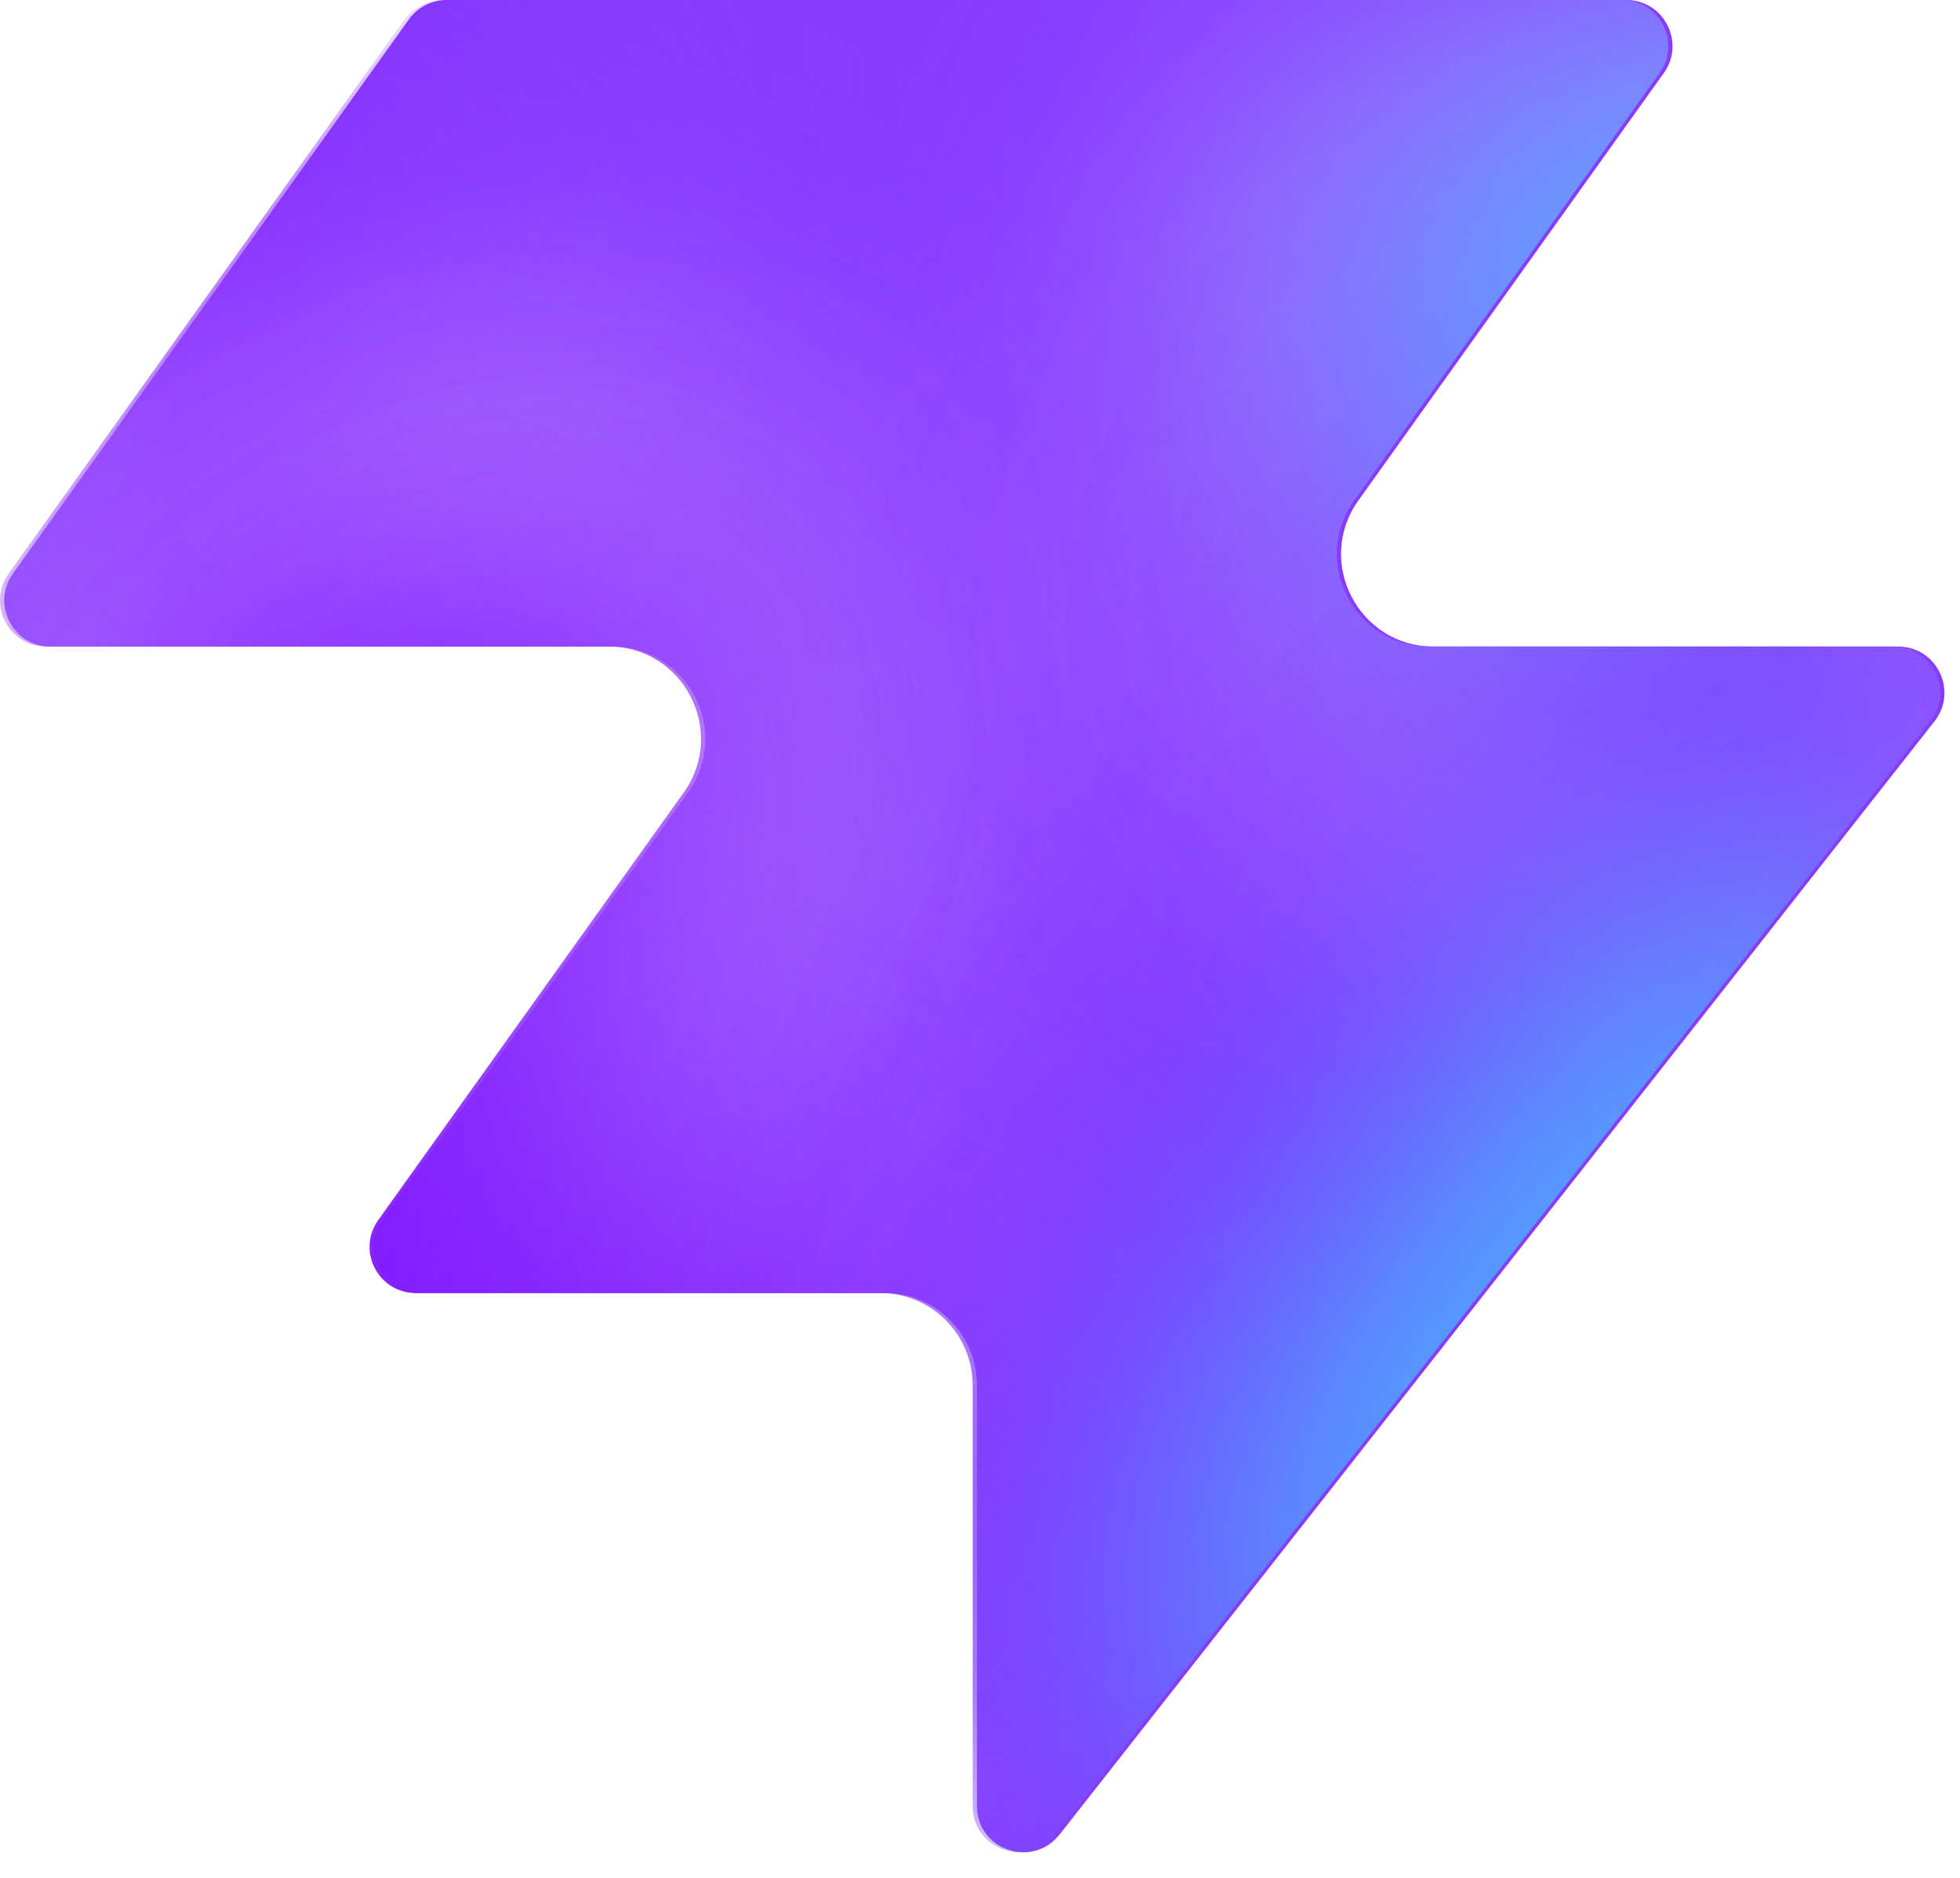
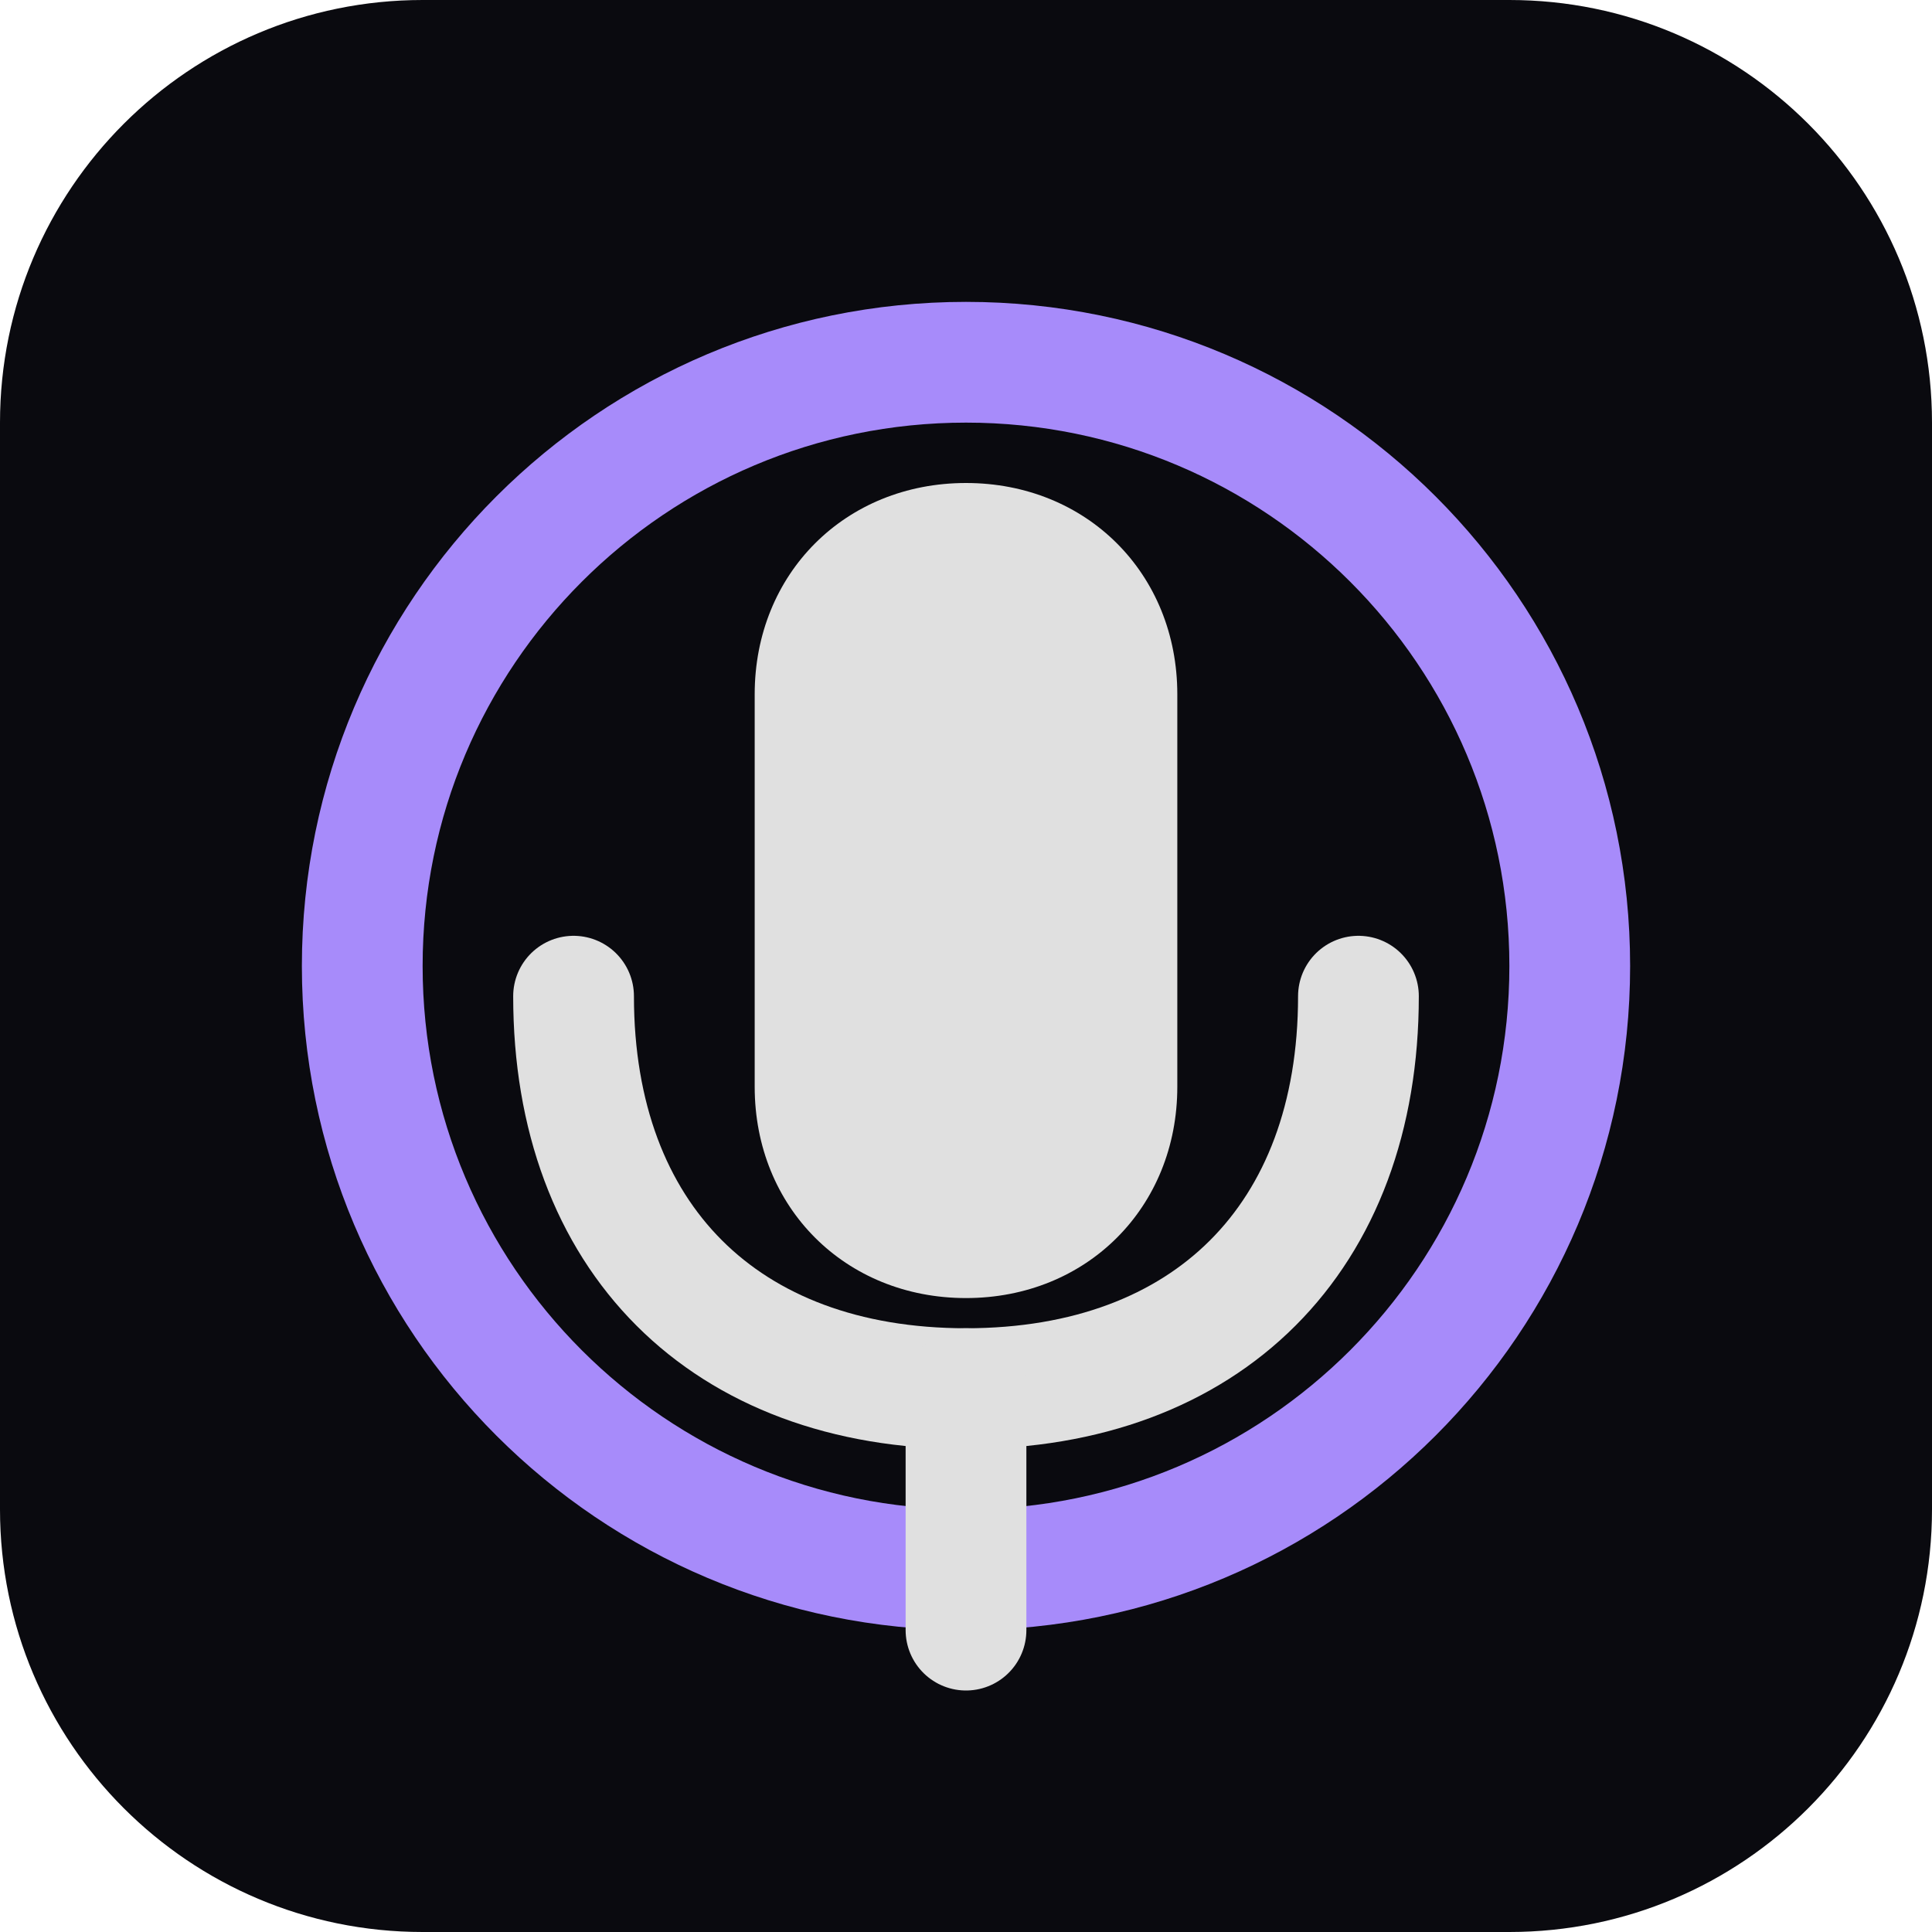
- <svg xmlns="http://www.w3.org/2000/svg" width="48" height="46" fill="none" viewBox="0 0 48 46">
-   <path fill="#863bff" d="M25.946 44.938c-.664.845-2.021.375-2.021-.698V33.937a2.26 2.26 0 0 0-2.262-2.262H10.287c-.92 0-1.456-1.04-.92-1.788l7.48-10.471c1.07-1.497 0-3.578-1.842-3.578H1.237c-.92 0-1.456-1.04-.92-1.788L10.013.474c.214-.297.556-.474.92-.474h28.894c.92 0 1.456 1.04.92 1.788l-7.48 10.471c-1.07 1.498 0 3.579 1.842 3.579h11.377c.943 0 1.473 1.088.89 1.83L25.947 44.94z" style="fill:#863bff;fill:color(display-p3 .525 .23 1);fill-opacity:1" />
-   <mask id="a" width="48" height="46" x="0" y="0" maskUnits="userSpaceOnUse" style="mask-type:alpha">
-     <path fill="#000" d="M25.842 44.938c-.664.844-2.021.375-2.021-.698V33.937a2.26 2.26 0 0 0-2.262-2.262H10.183c-.92 0-1.456-1.04-.92-1.788l7.48-10.471c1.07-1.498 0-3.579-1.842-3.579H1.133c-.92 0-1.456-1.04-.92-1.787L9.91.473c.214-.297.556-.474.92-.474h28.894c.92 0 1.456 1.04.92 1.788l-7.48 10.471c-1.07 1.498 0 3.578 1.842 3.578h11.377c.943 0 1.473 1.088.89 1.832L25.843 44.94z" style="fill:#000;fill-opacity:1" />
-   </mask>
-   <g mask="url(#a)">
-     <g filter="url(#b)">
-       <ellipse cx="5.508" cy="14.704" fill="#ede6ff" rx="5.508" ry="14.704" style="fill:#ede6ff;fill:color(display-p3 .927 .903 1);fill-opacity:1" transform="matrix(.00324 1 1 -.00324 -4.47 31.516)" />
-     </g>
-     <g filter="url(#c)">
-       <ellipse cx="10.399" cy="29.851" fill="#ede6ff" rx="10.399" ry="29.851" style="fill:#ede6ff;fill:color(display-p3 .927 .903 1);fill-opacity:1" transform="matrix(.00324 1 1 -.00324 -39.328 7.883)" />
-     </g>
-     <g filter="url(#d)">
-       <ellipse cx="5.508" cy="30.487" fill="#7e14ff" rx="5.508" ry="30.487" style="fill:#7e14ff;fill:color(display-p3 .492 .077 1);fill-opacity:1" transform="rotate(89.814 -25.913 -14.639)scale(1 -1)" />
-     </g>
-     <g filter="url(#e)">
-       <ellipse cx="5.508" cy="30.599" fill="#7e14ff" rx="5.508" ry="30.599" style="fill:#7e14ff;fill:color(display-p3 .492 .077 1);fill-opacity:1" transform="rotate(89.814 -32.644 -3.334)scale(1 -1)" />
-     </g>
-     <g filter="url(#f)">
-       <ellipse cx="5.508" cy="30.599" fill="#7e14ff" rx="5.508" ry="30.599" style="fill:#7e14ff;fill:color(display-p3 .492 .077 1);fill-opacity:1" transform="matrix(.00324 1 1 -.00324 -34.34 30.47)" />
-     </g>
-     <g filter="url(#g)">
-       <ellipse cx="14.072" cy="22.078" fill="#ede6ff" rx="14.072" ry="22.078" style="fill:#ede6ff;fill:color(display-p3 .927 .903 1);fill-opacity:1" transform="rotate(93.35 24.506 48.493)scale(-1 1)" />
-     </g>
-     <g filter="url(#h)">
-       <ellipse cx="3.47" cy="21.501" fill="#7e14ff" rx="3.47" ry="21.501" style="fill:#7e14ff;fill:color(display-p3 .492 .077 1);fill-opacity:1" transform="rotate(89.009 28.708 47.59)scale(-1 1)" />
-     </g>
-     <g filter="url(#i)">
-       <ellipse cx="3.47" cy="21.501" fill="#7e14ff" rx="3.47" ry="21.501" style="fill:#7e14ff;fill:color(display-p3 .492 .077 1);fill-opacity:1" transform="rotate(89.009 28.708 47.59)scale(-1 1)" />
-     </g>
-     <g filter="url(#j)">
-       <ellipse cx=".387" cy="8.972" fill="#7e14ff" rx="4.407" ry="29.108" style="fill:#7e14ff;fill:color(display-p3 .492 .077 1);fill-opacity:1" transform="rotate(39.51 .387 8.972)" />
-     </g>
-     <g filter="url(#k)">
-       <ellipse cx="47.523" cy="-6.092" fill="#7e14ff" rx="4.407" ry="29.108" style="fill:#7e14ff;fill:color(display-p3 .492 .077 1);fill-opacity:1" transform="rotate(37.892 47.523 -6.092)" />
-     </g>
-     <g filter="url(#l)">
-       <ellipse cx="41.412" cy="6.333" fill="#47bfff" rx="5.971" ry="9.665" style="fill:#47bfff;fill:color(display-p3 .28 .748 1);fill-opacity:1" transform="rotate(37.892 41.412 6.333)" />
-     </g>
-     <g filter="url(#m)">
-       <ellipse cx="-1.879" cy="38.332" fill="#7e14ff" rx="4.407" ry="29.108" style="fill:#7e14ff;fill:color(display-p3 .492 .077 1);fill-opacity:1" transform="rotate(37.892 -1.88 38.332)" />
-     </g>
-     <g filter="url(#n)">
-       <ellipse cx="-1.879" cy="38.332" fill="#7e14ff" rx="4.407" ry="29.108" style="fill:#7e14ff;fill:color(display-p3 .492 .077 1);fill-opacity:1" transform="rotate(37.892 -1.88 38.332)" />
-     </g>
-     <g filter="url(#o)">
-       <ellipse cx="35.651" cy="29.907" fill="#7e14ff" rx="4.407" ry="29.108" style="fill:#7e14ff;fill:color(display-p3 .492 .077 1);fill-opacity:1" transform="rotate(37.892 35.651 29.907)" />
-     </g>
-     <g filter="url(#p)">
-       <ellipse cx="38.418" cy="32.4" fill="#47bfff" rx="5.971" ry="15.297" style="fill:#47bfff;fill:color(display-p3 .28 .748 1);fill-opacity:1" transform="rotate(37.892 38.418 32.4)" />
-     </g>
-   </g>
-   <defs>
-     <filter id="b" width="60.045" height="41.654" x="-19.77" y="16.149" color-interpolation-filters="sRGB" filterUnits="userSpaceOnUse">
-       <feFlood flood-opacity="0" result="BackgroundImageFix" />
-       <feBlend in="SourceGraphic" in2="BackgroundImageFix" result="shape" />
-       <feGaussianBlur result="effect1_foregroundBlur_2002_17158" stdDeviation="7.659" />
-     </filter>
-     <filter id="c" width="90.34" height="51.437" x="-54.613" y="-7.533" color-interpolation-filters="sRGB" filterUnits="userSpaceOnUse">
-       <feFlood flood-opacity="0" result="BackgroundImageFix" />
-       <feBlend in="SourceGraphic" in2="BackgroundImageFix" result="shape" />
-       <feGaussianBlur result="effect1_foregroundBlur_2002_17158" stdDeviation="7.659" />
-     </filter>
-     <filter id="d" width="79.355" height="29.4" x="-49.64" y="2.03" color-interpolation-filters="sRGB" filterUnits="userSpaceOnUse">
-       <feFlood flood-opacity="0" result="BackgroundImageFix" />
-       <feBlend in="SourceGraphic" in2="BackgroundImageFix" result="shape" />
-       <feGaussianBlur result="effect1_foregroundBlur_2002_17158" stdDeviation="4.596" />
-     </filter>
-     <filter id="e" width="79.579" height="29.4" x="-45.045" y="20.029" color-interpolation-filters="sRGB" filterUnits="userSpaceOnUse">
-       <feFlood flood-opacity="0" result="BackgroundImageFix" />
-       <feBlend in="SourceGraphic" in2="BackgroundImageFix" result="shape" />
-       <feGaussianBlur result="effect1_foregroundBlur_2002_17158" stdDeviation="4.596" />
-     </filter>
-     <filter id="f" width="79.579" height="29.4" x="-43.513" y="21.178" color-interpolation-filters="sRGB" filterUnits="userSpaceOnUse">
-       <feFlood flood-opacity="0" result="BackgroundImageFix" />
-       <feBlend in="SourceGraphic" in2="BackgroundImageFix" result="shape" />
-       <feGaussianBlur result="effect1_foregroundBlur_2002_17158" stdDeviation="4.596" />
-     </filter>
-     <filter id="g" width="74.749" height="58.852" x="15.756" y="-17.901" color-interpolation-filters="sRGB" filterUnits="userSpaceOnUse">
-       <feFlood flood-opacity="0" result="BackgroundImageFix" />
-       <feBlend in="SourceGraphic" in2="BackgroundImageFix" result="shape" />
-       <feGaussianBlur result="effect1_foregroundBlur_2002_17158" stdDeviation="7.659" />
-     </filter>
-     <filter id="h" width="61.377" height="25.362" x="23.548" y="2.284" color-interpolation-filters="sRGB" filterUnits="userSpaceOnUse">
-       <feFlood flood-opacity="0" result="BackgroundImageFix" />
-       <feBlend in="SourceGraphic" in2="BackgroundImageFix" result="shape" />
-       <feGaussianBlur result="effect1_foregroundBlur_2002_17158" stdDeviation="4.596" />
-     </filter>
-     <filter id="i" width="61.377" height="25.362" x="23.548" y="2.284" color-interpolation-filters="sRGB" filterUnits="userSpaceOnUse">
-       <feFlood flood-opacity="0" result="BackgroundImageFix" />
-       <feBlend in="SourceGraphic" in2="BackgroundImageFix" result="shape" />
-       <feGaussianBlur result="effect1_foregroundBlur_2002_17158" stdDeviation="4.596" />
-     </filter>
-     <filter id="j" width="56.045" height="63.649" x="-27.636" y="-22.853" color-interpolation-filters="sRGB" filterUnits="userSpaceOnUse">
-       <feFlood flood-opacity="0" result="BackgroundImageFix" />
-       <feBlend in="SourceGraphic" in2="BackgroundImageFix" result="shape" />
-       <feGaussianBlur result="effect1_foregroundBlur_2002_17158" stdDeviation="4.596" />
-     </filter>
-     <filter id="k" width="54.814" height="64.646" x="20.116" y="-38.415" color-interpolation-filters="sRGB" filterUnits="userSpaceOnUse">
-       <feFlood flood-opacity="0" result="BackgroundImageFix" />
-       <feBlend in="SourceGraphic" in2="BackgroundImageFix" result="shape" />
-       <feGaussianBlur result="effect1_foregroundBlur_2002_17158" stdDeviation="4.596" />
-     </filter>
-     <filter id="l" width="33.541" height="35.313" x="24.641" y="-11.323" color-interpolation-filters="sRGB" filterUnits="userSpaceOnUse">
-       <feFlood flood-opacity="0" result="BackgroundImageFix" />
-       <feBlend in="SourceGraphic" in2="BackgroundImageFix" result="shape" />
-       <feGaussianBlur result="effect1_foregroundBlur_2002_17158" stdDeviation="4.596" />
-     </filter>
-     <filter id="m" width="54.814" height="64.646" x="-29.286" y="6.009" color-interpolation-filters="sRGB" filterUnits="userSpaceOnUse">
-       <feFlood flood-opacity="0" result="BackgroundImageFix" />
-       <feBlend in="SourceGraphic" in2="BackgroundImageFix" result="shape" />
-       <feGaussianBlur result="effect1_foregroundBlur_2002_17158" stdDeviation="4.596" />
-     </filter>
-     <filter id="n" width="54.814" height="64.646" x="-29.286" y="6.009" color-interpolation-filters="sRGB" filterUnits="userSpaceOnUse">
-       <feFlood flood-opacity="0" result="BackgroundImageFix" />
-       <feBlend in="SourceGraphic" in2="BackgroundImageFix" result="shape" />
-       <feGaussianBlur result="effect1_foregroundBlur_2002_17158" stdDeviation="4.596" />
-     </filter>
-     <filter id="o" width="54.814" height="64.646" x="8.244" y="-2.416" color-interpolation-filters="sRGB" filterUnits="userSpaceOnUse">
-       <feFlood flood-opacity="0" result="BackgroundImageFix" />
-       <feBlend in="SourceGraphic" in2="BackgroundImageFix" result="shape" />
-       <feGaussianBlur result="effect1_foregroundBlur_2002_17158" stdDeviation="4.596" />
-     </filter>
-     <filter id="p" width="39.409" height="43.623" x="18.713" y="10.588" color-interpolation-filters="sRGB" filterUnits="userSpaceOnUse">
-       <feFlood flood-opacity="0" result="BackgroundImageFix" />
-       <feBlend in="SourceGraphic" in2="BackgroundImageFix" result="shape" />
-       <feGaussianBlur result="effect1_foregroundBlur_2002_17158" stdDeviation="4.596" />
-     </filter>
-   </defs>
+ <svg xmlns="http://www.w3.org/2000/svg" viewBox="0 0 64 64">
+   <rect width="64" height="64" rx="14" fill="#0a0a0f" />
+   <circle cx="32" cy="32" r="20" fill="none" stroke="#a78bfa" stroke-width="4" />
+   <path d="M32 16c-4 0-7 3-7 7v13c0 4 3 7 7 7s7-3 7-7V23c0-4-3-7-7-7z" fill="#e0e0e0" />
+   <path d="M19 33c0 8 5 13 13 13s13-5 13-13" fill="none" stroke="#e0e0e0" stroke-width="4" stroke-linecap="round" />
+   <path d="M32 46v8" stroke="#e0e0e0" stroke-width="4" stroke-linecap="round" />
</svg>
